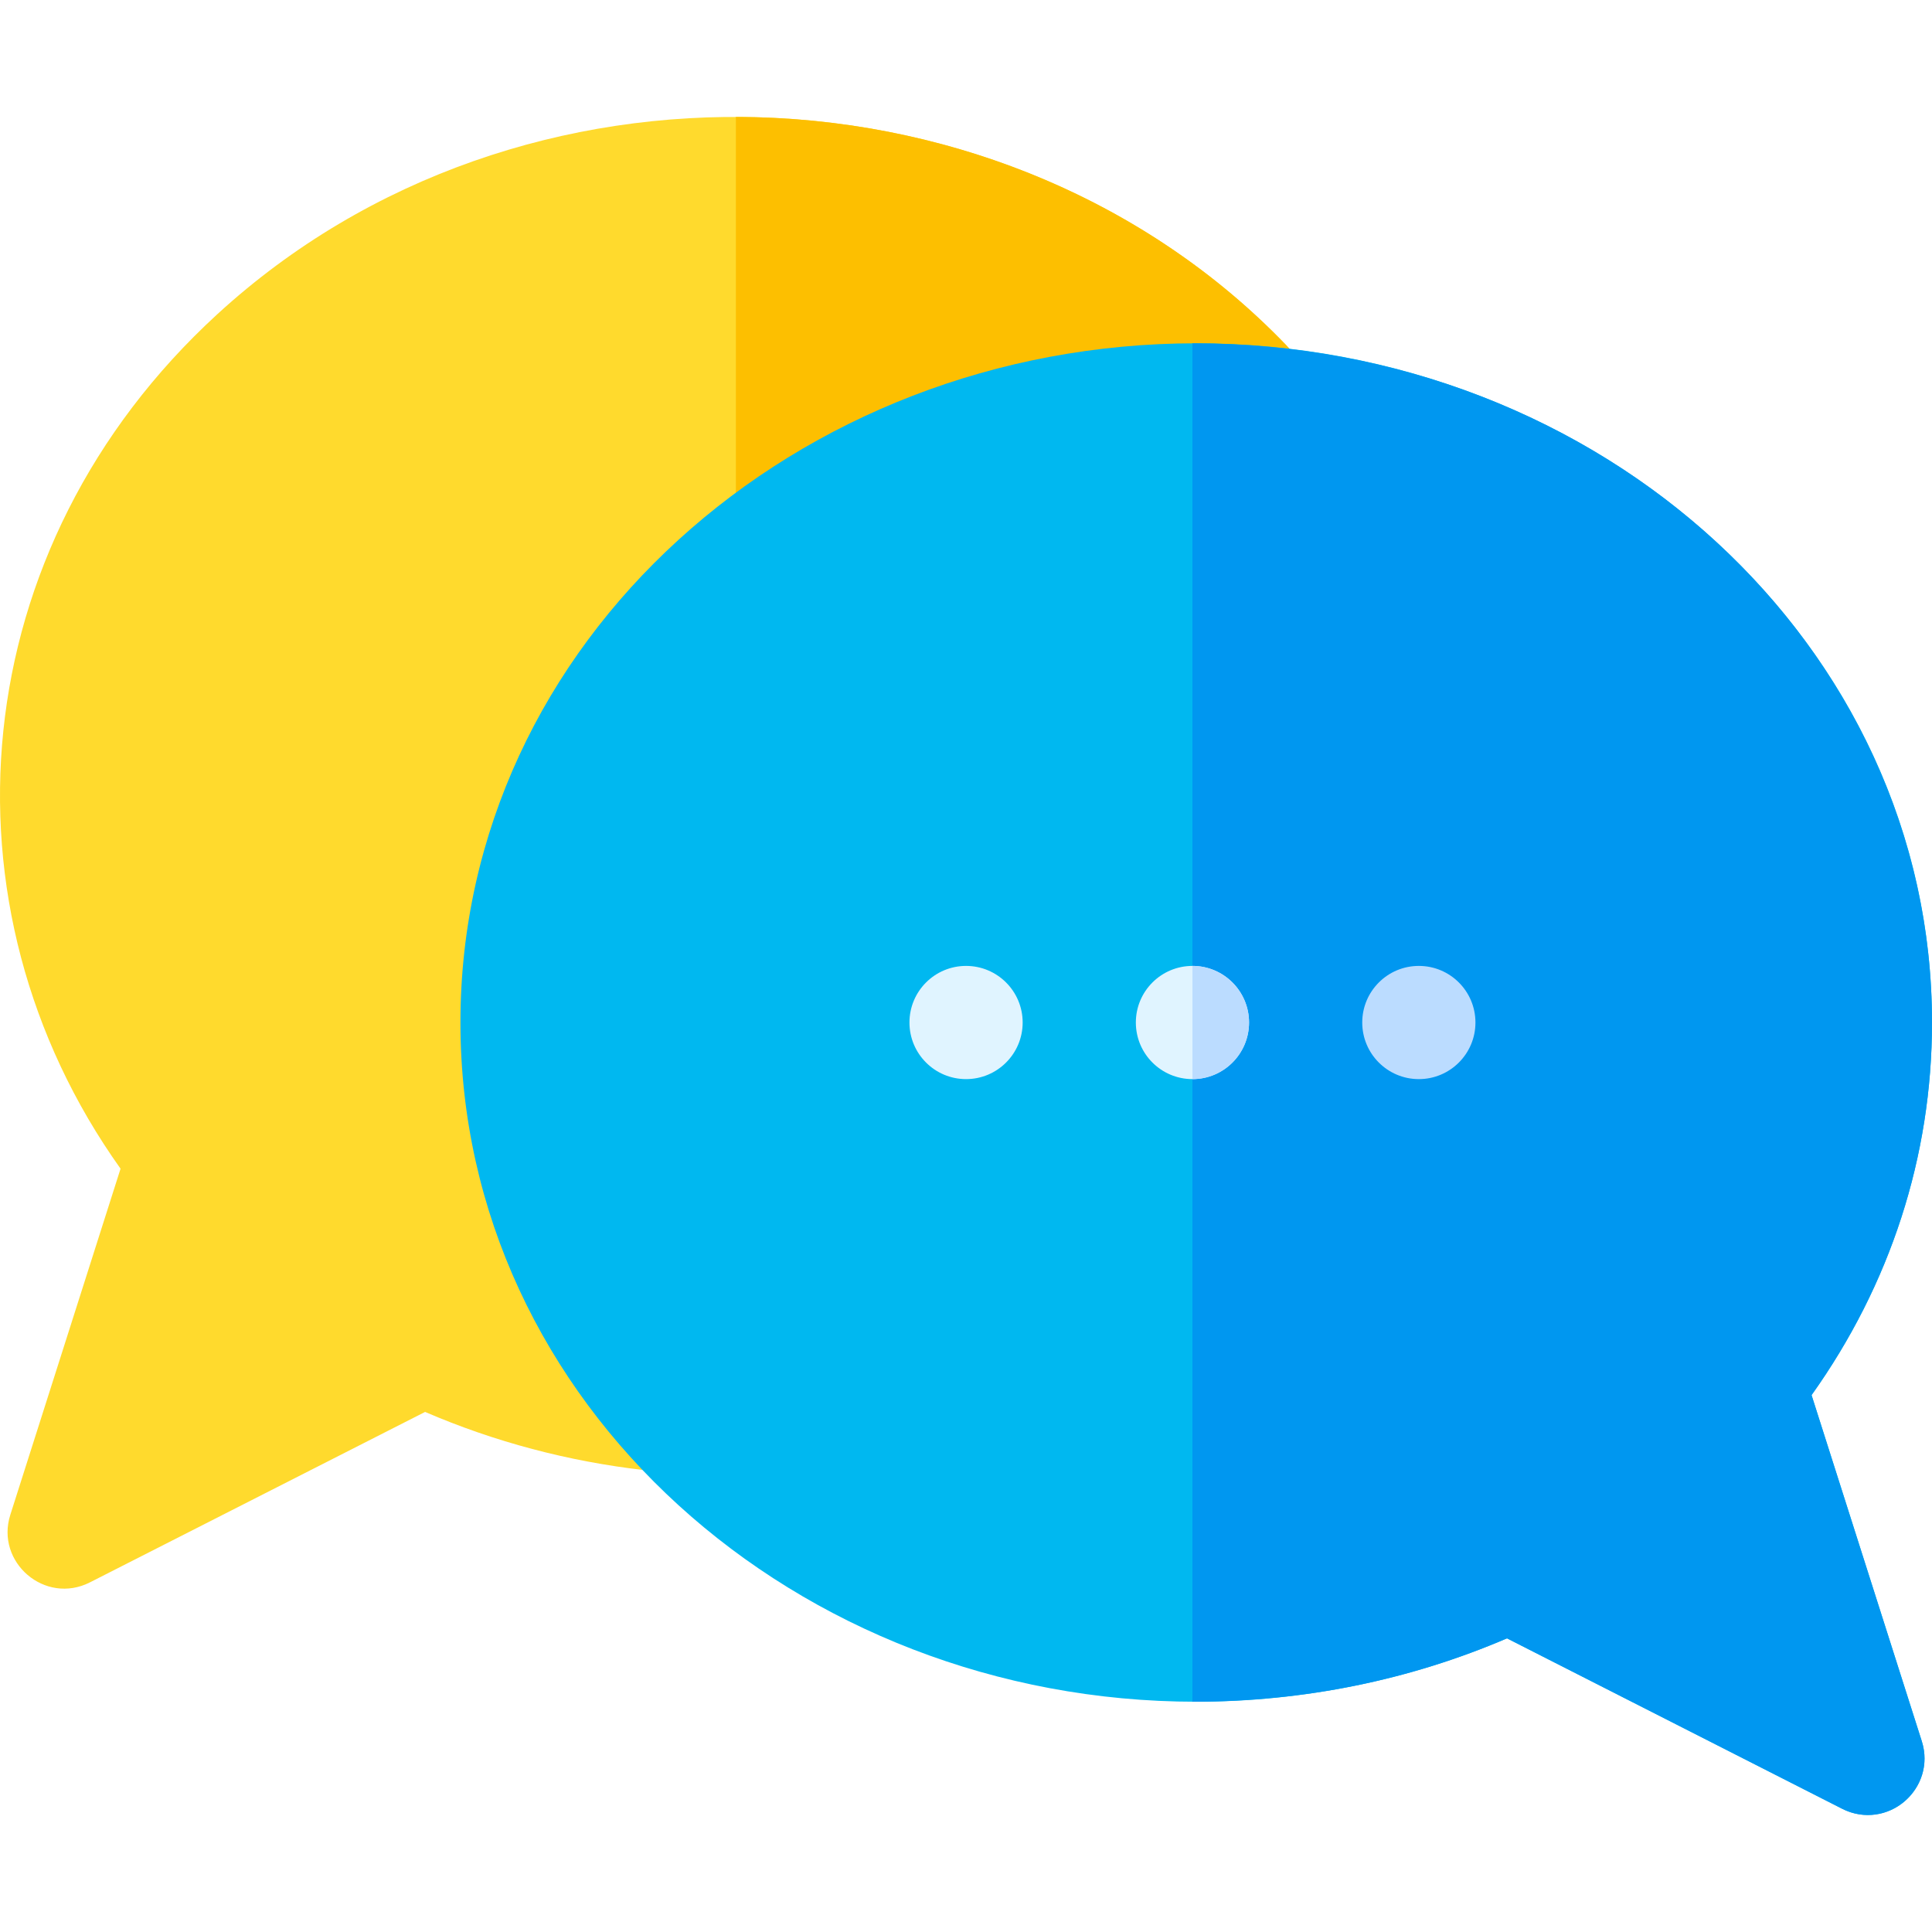
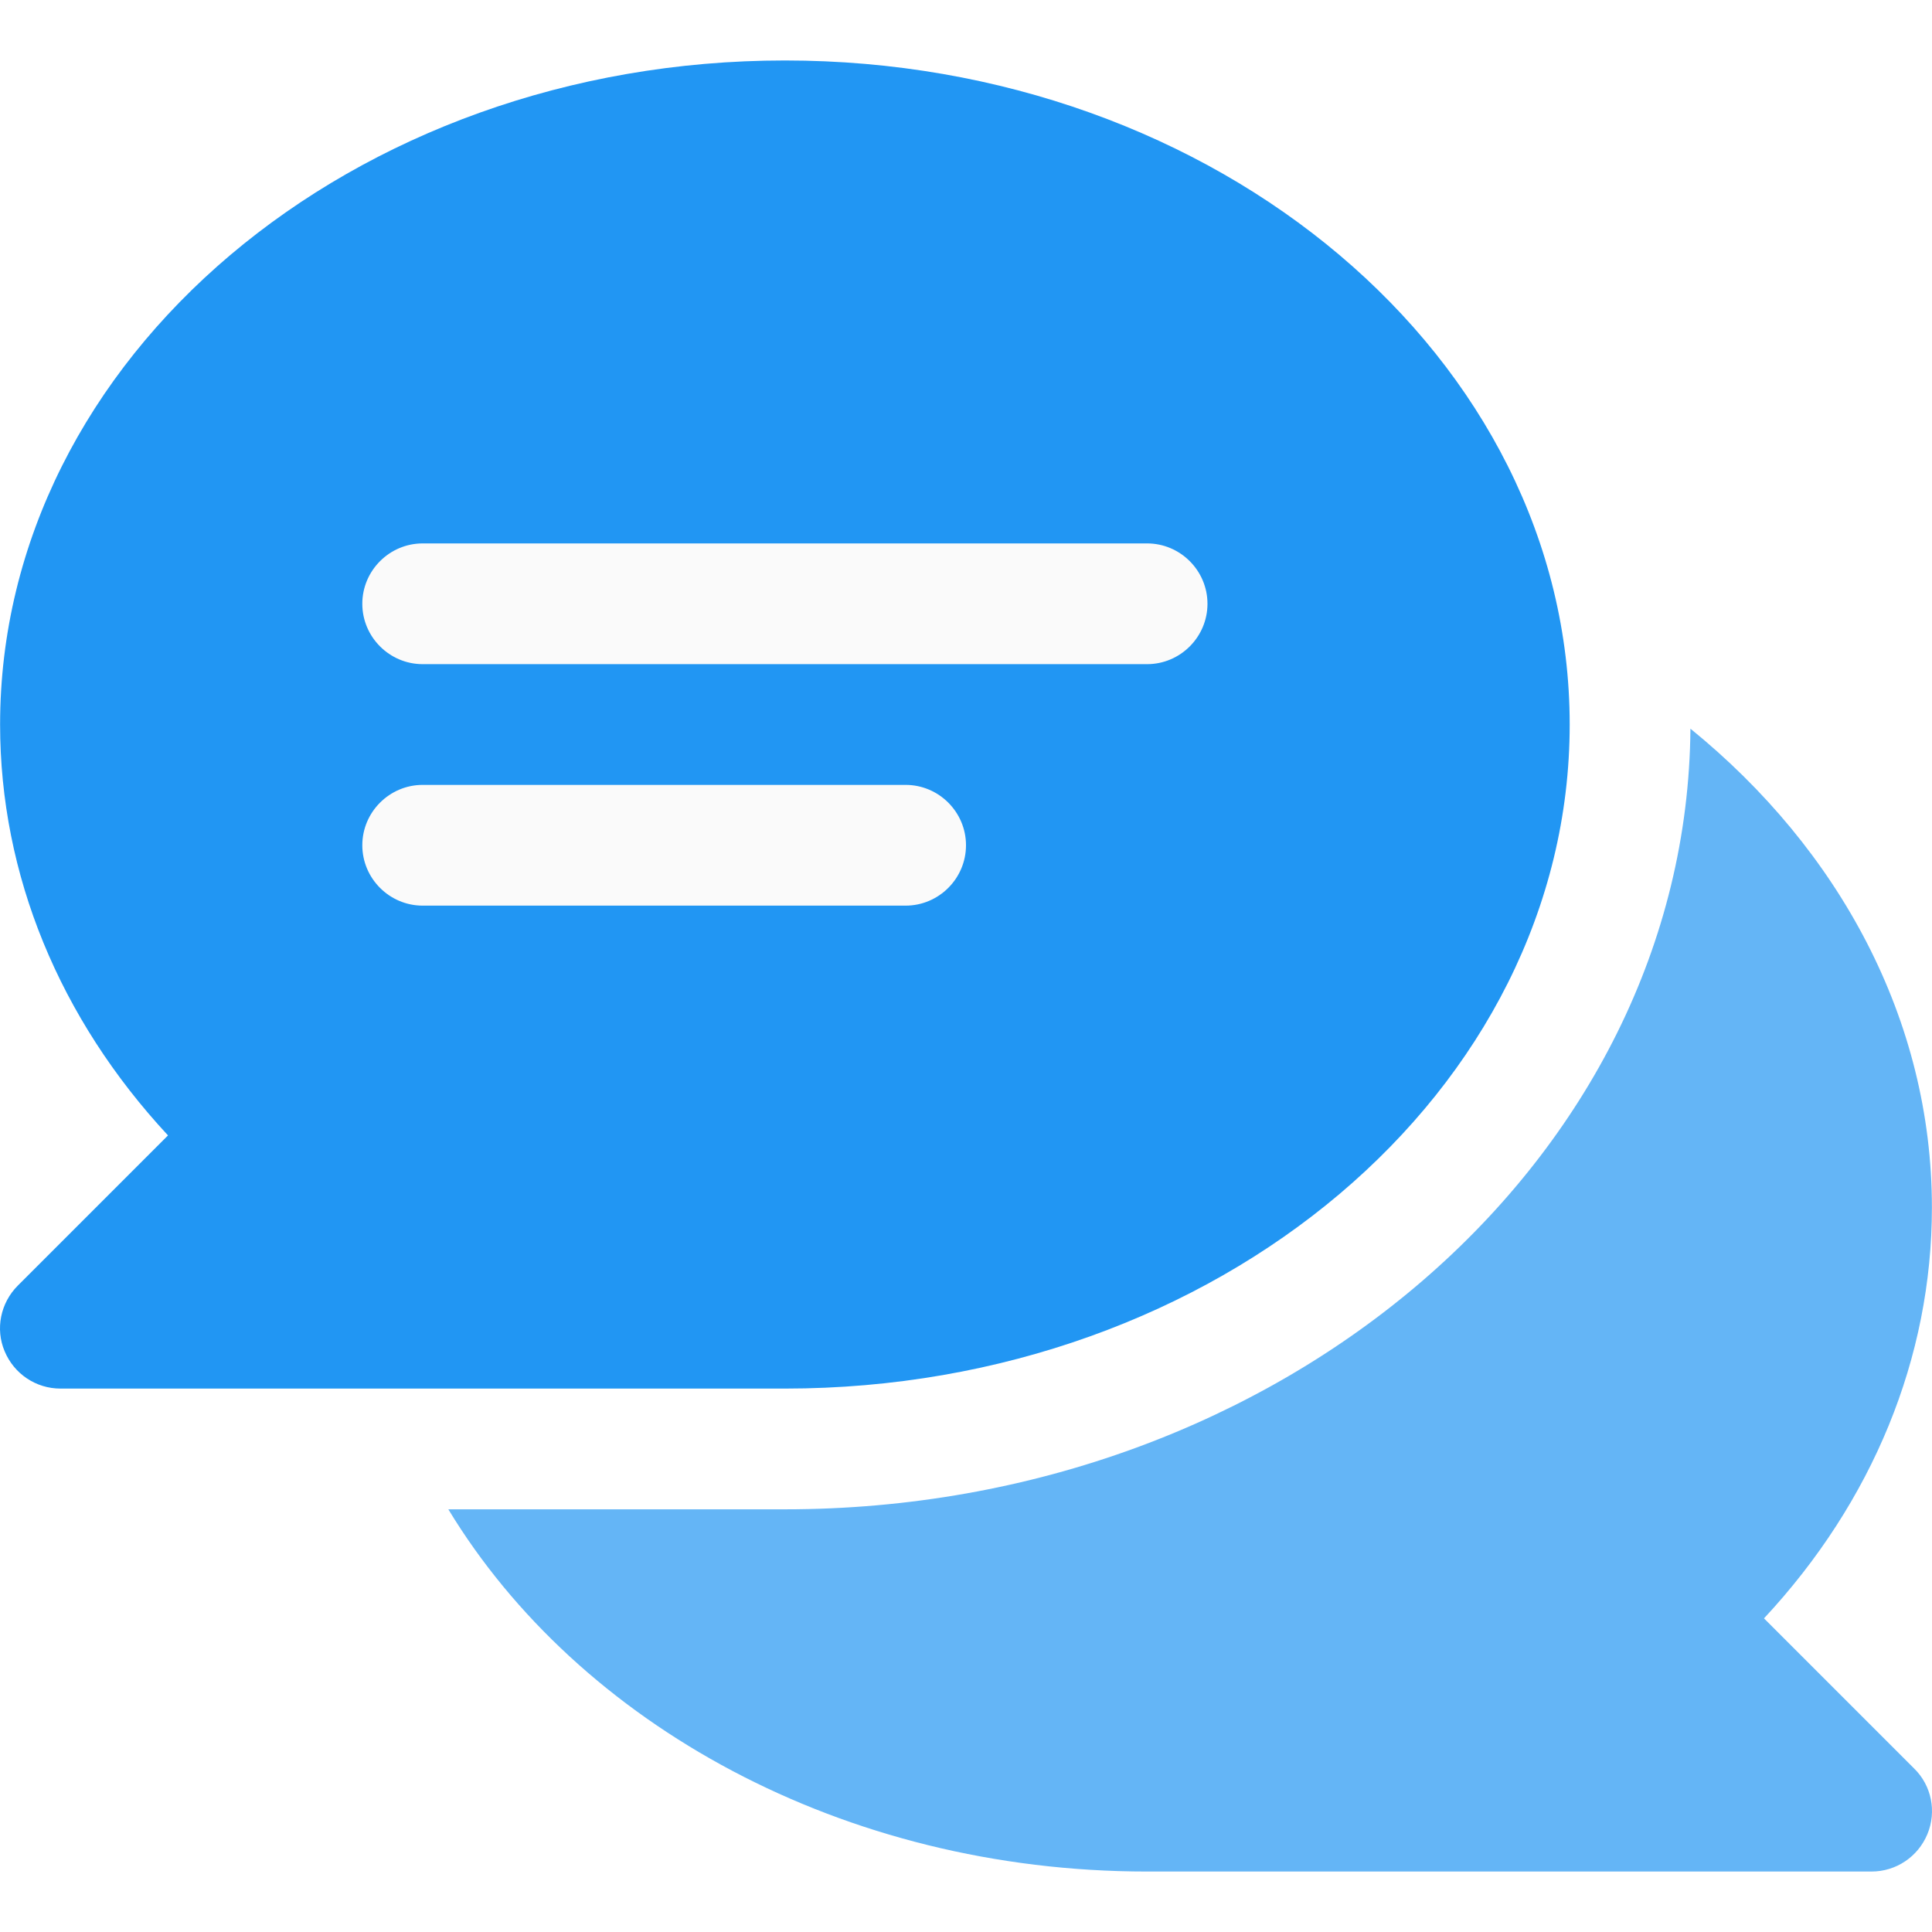
- <svg xmlns="http://www.w3.org/2000/svg" id="Capa_1" enable-background="new 0 0 512 512" height="512" viewBox="0 0 512 512" width="512">
-   <path d="m344.46 97.787c-57.971-7.714-117.527 9.078-161.301 48.98-72.929 66.486-74.657 173.869-6.39 242.31-1.89.57-3.91.76-5.95.53-20.229-2.32-39.758-7.5-58.167-15.43l-88.825 45.17c-11.902 6.034-25.109-5.325-21.089-17.92l29.208-91.71c-49.487-69.43-41.898-164.54 25.669-226.47 80.375-73.69 209.778-68.08 283.204 8.19 1.771 1.83 2.991 4.02 3.641 6.35z" fill="#ffda2d" />
-   <path d="m344.46 97.787c-52.887-7.03-107.094 6.33-149.441 39.03v-105.83c53.907.08 107.474 20.64 145.802 60.45 1.769 1.83 2.989 4.02 3.639 6.35z" fill="#fdbf00" />
-   <path d="m480.083 369.718c20.91-29.337 31.917-63.307 31.917-98.741 0-101.104-89.087-180-194.989-180-105.94 0-194.989 78.933-194.989 180 0 101.104 89.087 180 194.989 180 28.416 0 56.729-5.791 82.36-16.798l88.832 45.169c2.151 1.094 4.48 1.629 6.795 1.629 10.123 0 17.38-9.865 14.295-19.553z" fill="#00b8f0" />
-   <path d="m509.29 461.427c4.023 12.616-9.195 23.949-21.089 17.92l-88.835-45.17c-25.454 10.935-53.411 16.8-83.355 16.8v-360c110.032 0 195.989 81.384 195.989 180 0 35.43-11.009 69.4-31.918 98.74z" fill="#0097f0" />
-   <circle cx="256.015" cy="270.977" fill="#e0f4ff" r="15" />
-   <circle cx="316.011" cy="270.977" fill="#e0f4ff" r="15" />
-   <g fill="#bbdcff">
-     <path d="m331.01 270.977c0 8.28-6.72 15-14.999 15v-30c8.28 0 14.999 6.72 14.999 15z" />
-     <circle cx="376.008" cy="270.977" r="15" />
+ <svg xmlns="http://www.w3.org/2000/svg" version="1.1" id="Capa_1" x="0px" y="0px" viewBox="0 0 512.052 512.052" style="enable-background:new 0 0 512.052 512.052;" xml:space="preserve">
+   <path style="fill:#64B5F6;" d="M467.526,428.926c28.8-30.9,44.5-69.1,44.5-108.9c0-49.8-24.6-94.9-64-126.9  c-0.9,114.1-108.2,206.9-240,206.9h-89.2c34.5,56.9,104.6,96,185.2,96h192c6.5,0,12.3-3.9,14.8-9.9c2.5-6,1.1-12.9-3.5-17.4  L467.526,428.926z" />
+   <path style="fill:#2196F3;" d="M208.026,16.026c-114.7,0-208,78.9-208,176c0,39.8,15.7,77.9,44.5,108.9l-39.8,39.8  c-4.6,4.6-6,11.5-3.5,17.4c2.5,6,8.3,9.9,14.8,9.9h192c114.7,0,208-78.9,208-176S322.726,16.026,208.026,16.026z" />
+   <g>
+     <path style="fill:#FAFAFA;" d="M304.026,144.026h-192c-8.8,0-16,7.2-16,16s7.2,16,16,16h192c8.8,0,16-7.2,16-16   S312.826,144.026,304.026,144.026z" />
+     <path style="fill:#FAFAFA;" d="M240.026,208.026h-128c-8.8,0-16,7.2-16,16s7.2,16,16,16h128c8.8,0,16-7.2,16-16   S248.826,208.026,240.026,208.026z" />
  </g>
+   <g>
+ </g>
+   <g>
+ </g>
+   <g>
+ </g>
+   <g>
+ </g>
+   <g>
+ </g>
+   <g>
+ </g>
+   <g>
+ </g>
+   <g>
+ </g>
+   <g>
+ </g>
+   <g>
+ </g>
+   <g>
+ </g>
+   <g>
+ </g>
+   <g>
+ </g>
+   <g>
+ </g>
+   <g>
+ </g>
</svg>
